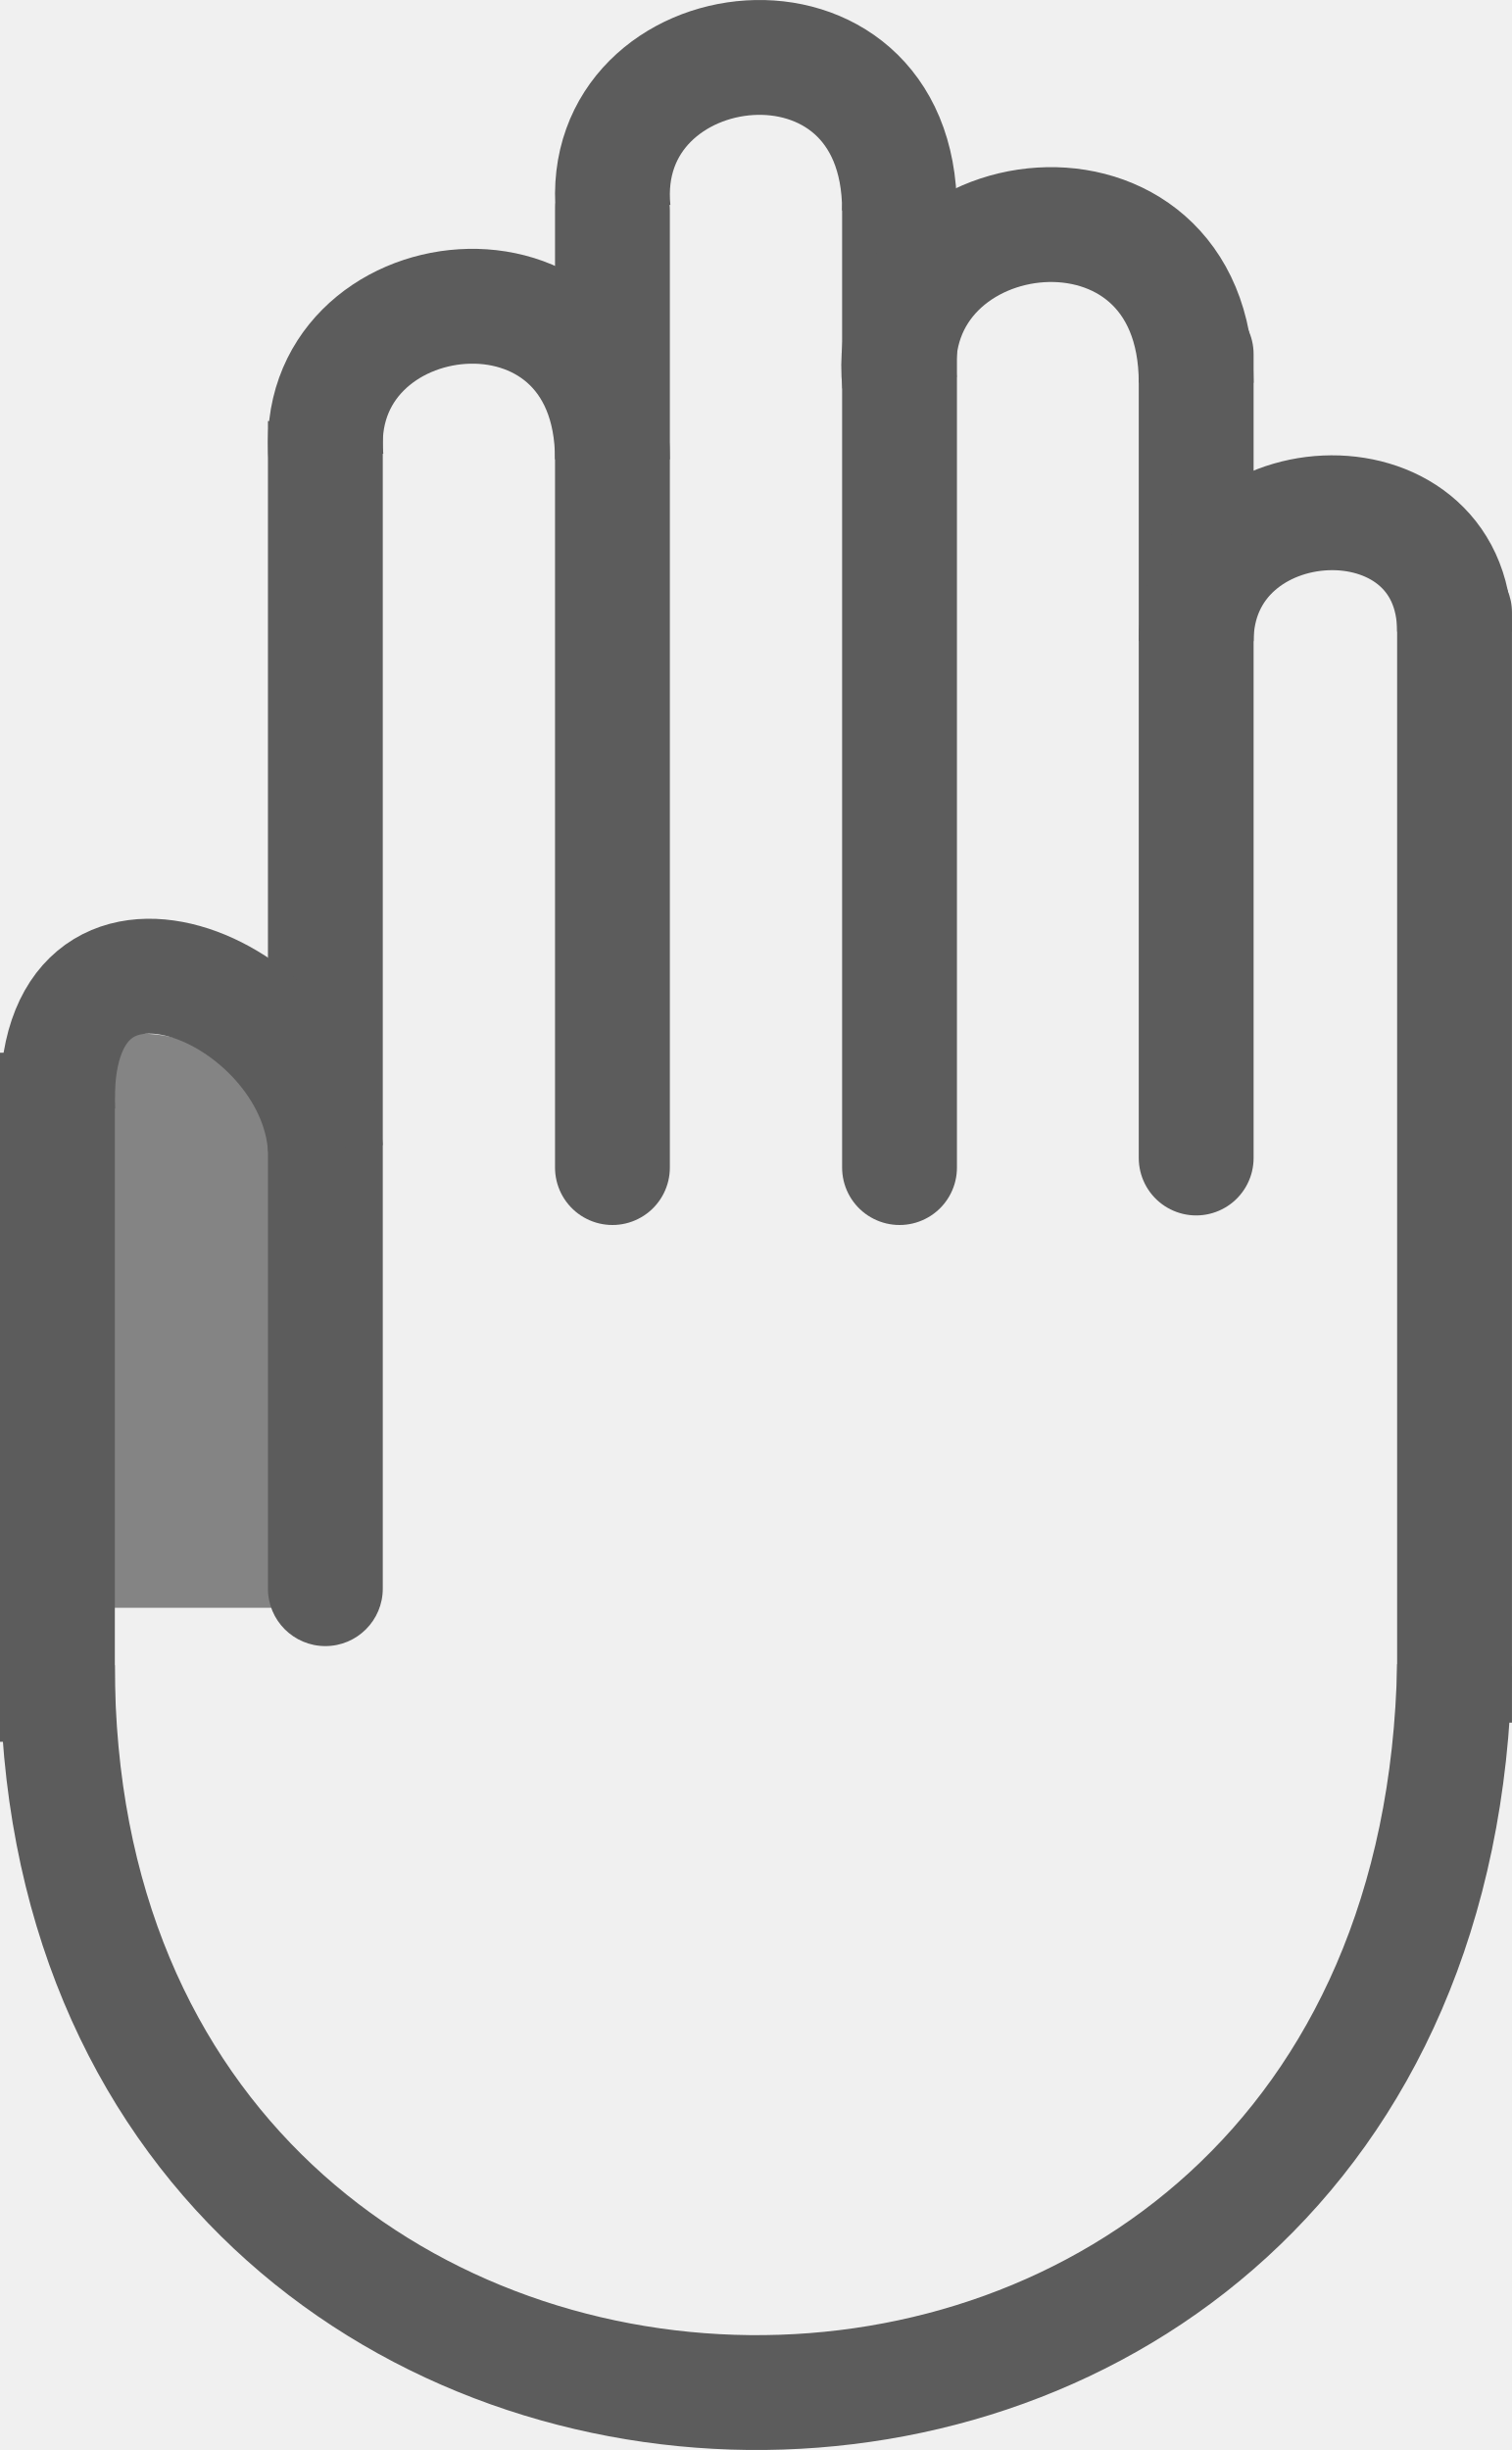
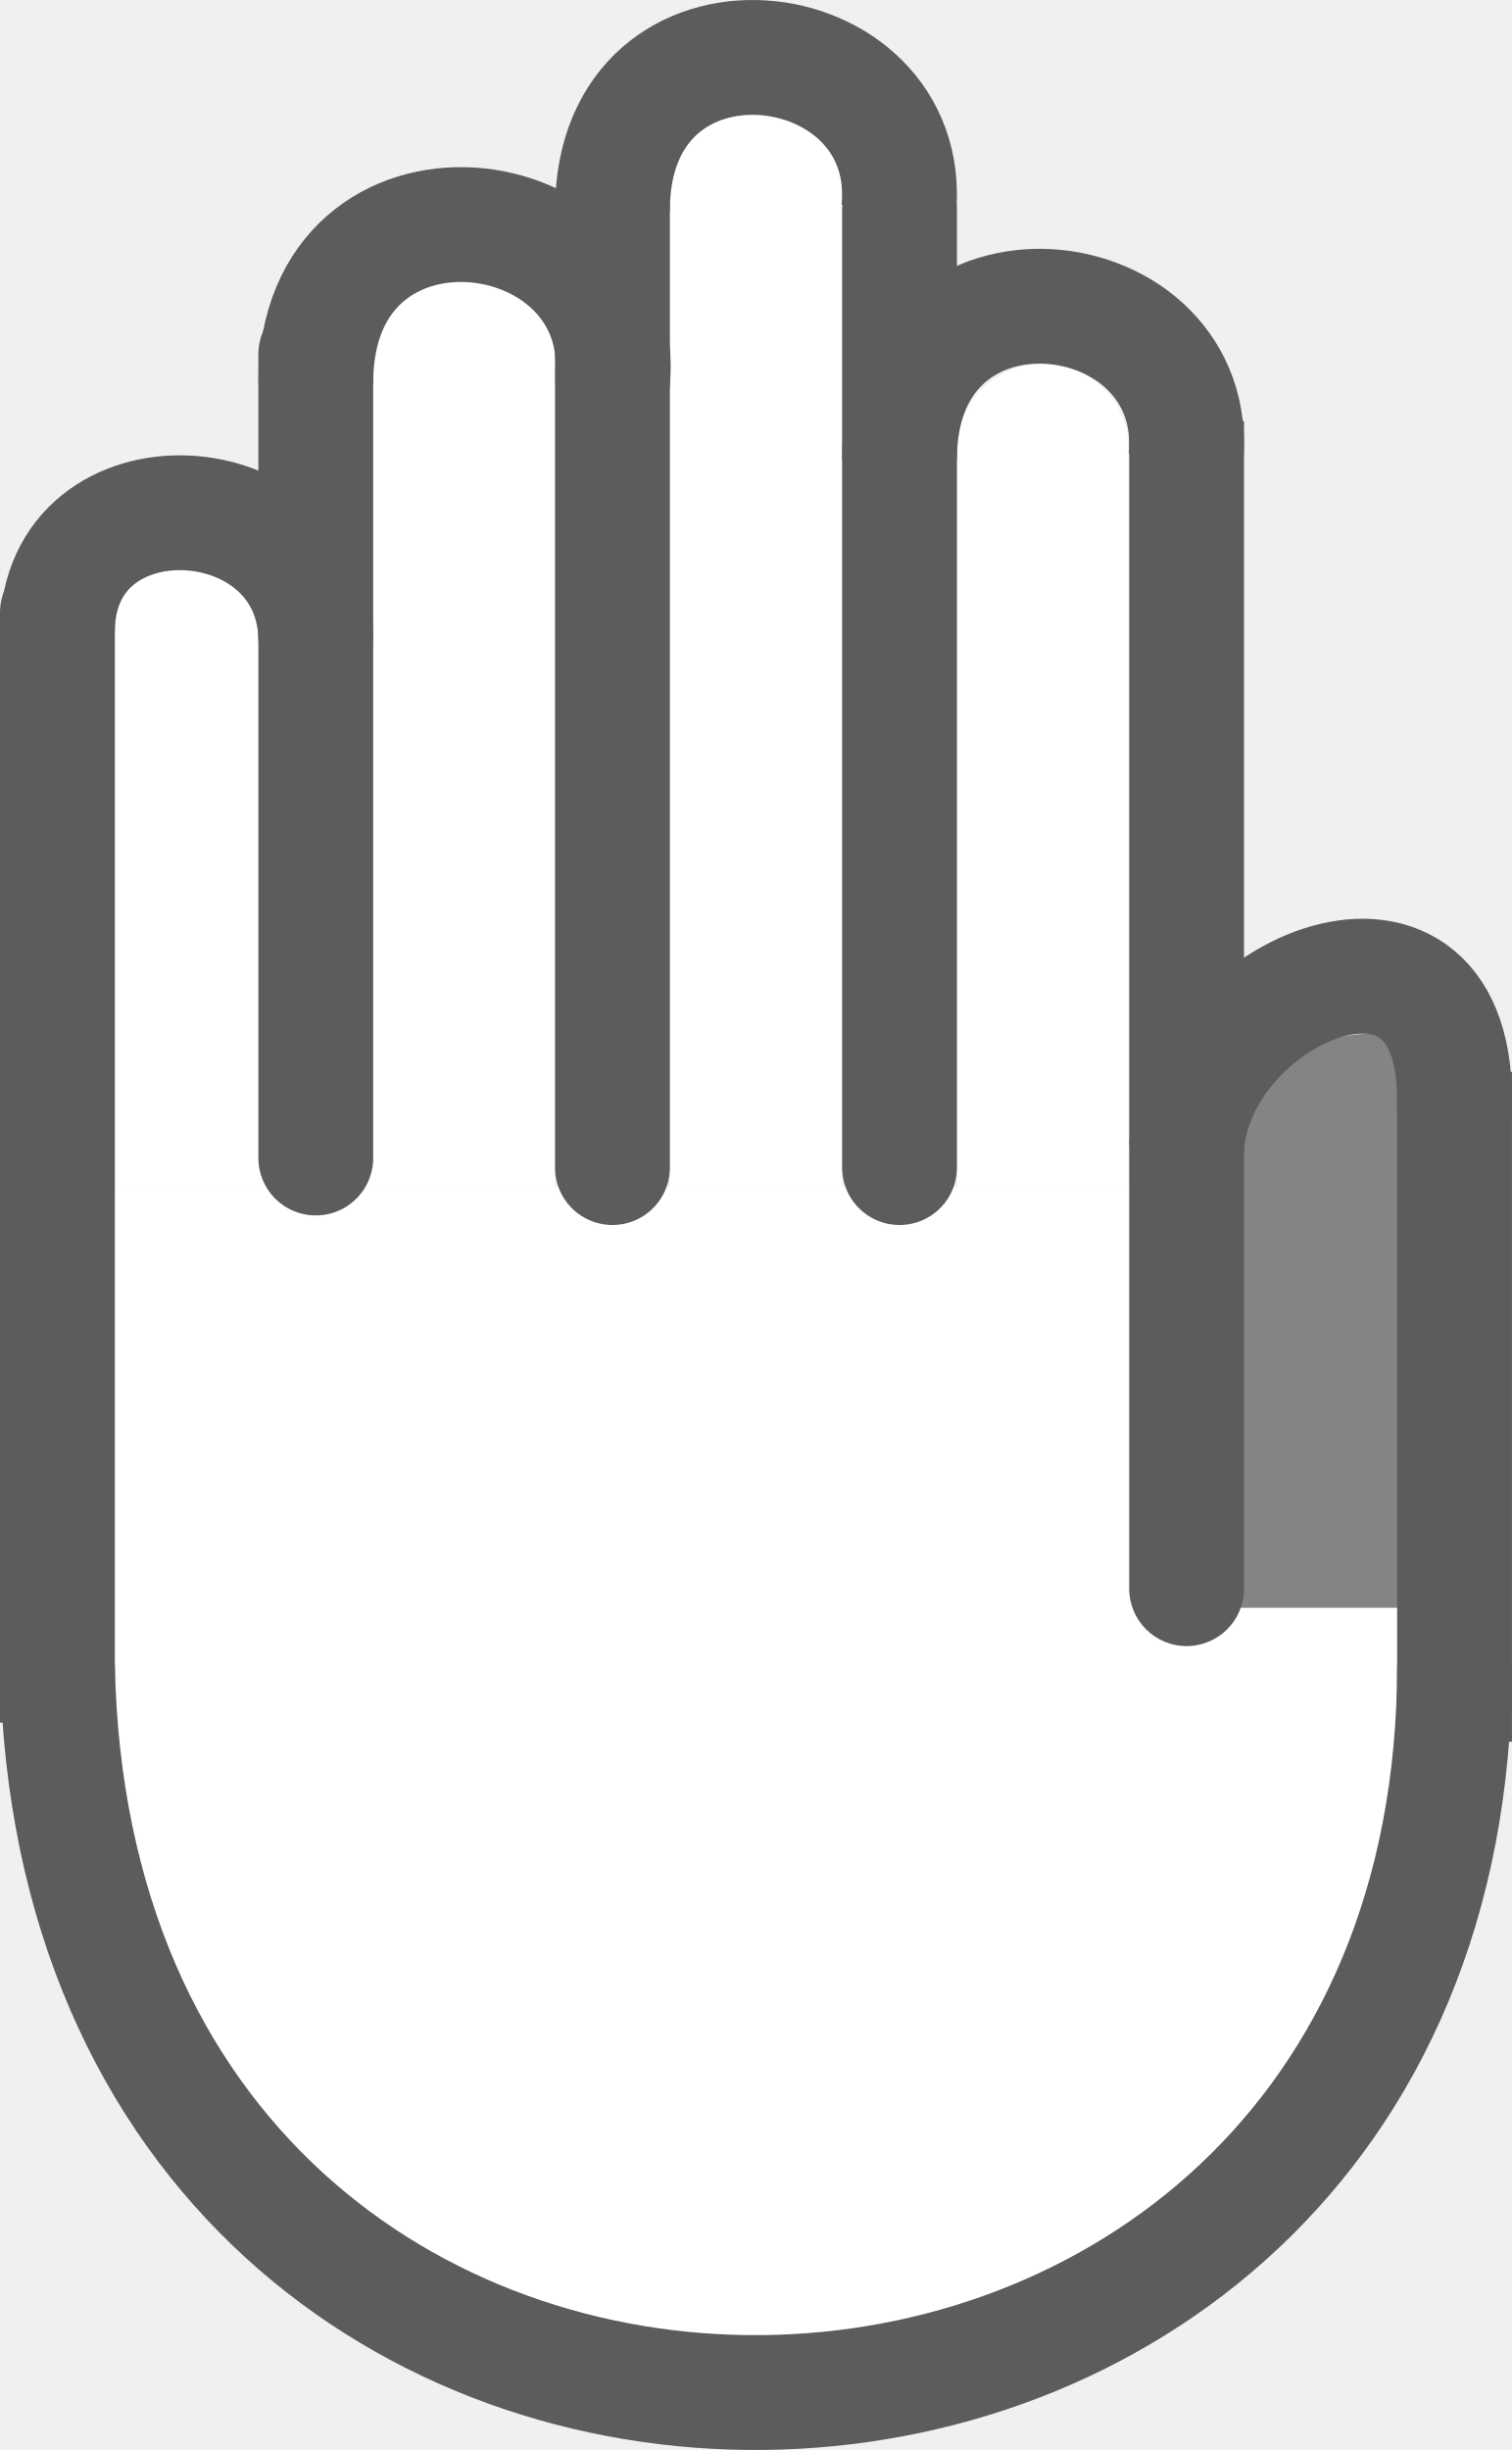
<svg xmlns="http://www.w3.org/2000/svg" width="79" height="128" viewBox="0 0 79 128" fill="none">
-   <path d="M5 56.308C5 55.033 6.033 54 7.307 54C11.556 54 15 57.444 15 61.692V84H5V56.308Z" fill="#848484" />
-   <path d="M79 87V90H73V87H79ZM73 32C73 30.343 74.343 29 76 29C77.657 29 79 30.343 79 32H73ZM73 87V32H79V87H73Z" fill="#5C5C5C" />
-   <path d="M76 87C75.007 138.42 3 136.908 3 87" stroke="#5C5C5C" stroke-width="6" />
-   <path d="M62.5 60.5L62.5 18.5" stroke="#5C5C5C" stroke-width="6" stroke-linecap="round" />
+   <rect x="5" y="62" width="69" height="26" fill="white" />
+   <path d="M14 33C14 30.791 12.209 29 10 29C7.791 29 6 30.791 6 33V62H14V33Z" fill="white" />
+   <path d="M29 19C29 16.239 26.761 14 24 14C21.239 14 19 16.239 19 19V62H29V19Z" fill="white" />
+   <path d="M44 9.5C44 7.015 41.985 5 39.5 5C37.015 5 35 7.015 35 9.5V62H44V9.5Z" fill="white" />
+   <path d="M59 23.5C59 21.015 56.985 19 54.5 19C52.015 19 50 21.015 50 23.5V62H59V23.5Z" fill="white" />
+   <path d="M74 87.5C74 92.293 73.108 97.04 71.374 101.468C69.64 105.896 67.099 109.92 63.895 113.309C60.692 116.699 56.888 119.387 52.703 121.222C48.517 123.056 44.031 124 39.5 124C34.969 124 30.483 123.056 26.297 121.222C22.112 119.387 18.308 116.699 15.105 113.309C11.901 109.92 9.36 105.896 7.626 101.468C5.892 97.04 5 92.293 5 87.5L39.5 87.5H74Z" fill="white" />
+   <path d="M74 56.308C74 55.033 72.967 54 71.692 54C67.444 54 64 57.444 64 61.693V84H74V56.308Z" fill="#848484" />
+   <path d="M0 87V90H6V87H0ZM6 32C6 30.343 4.657 29 3 29C1.343 29 0 30.343 0 32H6ZM6 87L6 32H0L0 87H6Z" fill="#5C5C5C" />
+   <path d="M3 87C3.993 138.42 76 136.907 76 87" stroke="#5C5C5C" stroke-width="6" />
+   <path d="M16.5 60.5L16.5 18.5" stroke="#5C5C5C" stroke-width="6" stroke-linecap="round" />
+   <path d="M32 61L32 11" stroke="#5C5C5C" stroke-width="6" stroke-linecap="round" />
  <path d="M47 61L47 11" stroke="#5C5C5C" stroke-width="6" stroke-linecap="round" />
-   <path d="M32 61L32 11" stroke="#5C5C5C" stroke-width="6" stroke-linecap="round" />
-   <path d="M20 83C20 84.657 18.657 86 17 86C15.343 86 14 84.657 14 83L20 83ZM14 25L14 22L20 22L20 25L14 25ZM14 83L14 25L20 25L20 83L14 83Z" fill="#5C5C5C" />
-   <path d="M3 88L3 58" stroke="#5C5C5C" stroke-width="6" stroke-linecap="square" />
-   <path d="M17 60C16.517 51.638 2.529 45.735 3.012 58.032" stroke="#5C5C5C" stroke-width="6" />
-   <path d="M62.5 19.998C62.5 8 46 10 47 19.998" stroke="#5C5C5C" stroke-width="6" />
-   <path d="M76 33C76 24.29 62.5 25 62.5 33.5" stroke="#5C5C5C" stroke-width="6" />
-   <path d="M47 11C47 -0.613 31.077 1.323 32.042 11" stroke="#5C5C5C" stroke-width="6" />
-   <path d="M32 24C32 12.387 16.077 14.323 17.042 24" stroke="#5C5C5C" stroke-width="6" />
+   <path d="M59 83C59 84.657 60.343 86 62 86C63.657 86 65 84.657 65 83L59 83ZM65 25L65 22L59 22L59 25L65 25ZM65 83L65 25L59 25L59 83L65 83Z" fill="#5C5C5C" />
+   <path d="M76 88L76 59" stroke="#5C5C5C" stroke-width="6" stroke-linecap="square" />
+   <path d="M62 60C62.482 51.638 76.47 45.735 75.988 58.033" stroke="#5C5C5C" stroke-width="6" />
+   <path d="M16.5 19.998C16.5 8 33 10 32 19.998" stroke="#5C5C5C" stroke-width="6" />
+   <path d="M3 33C3 24.29 16.5 25 16.5 33.5" stroke="#5C5C5C" stroke-width="6" />
+   <path d="M32 11C32 -0.613 47.923 1.323 46.958 11" stroke="#5C5C5C" stroke-width="6" />
+   <path d="M47 24C47 12.387 62.923 14.323 61.958 24" stroke="#5C5C5C" stroke-width="6" />
</svg>
